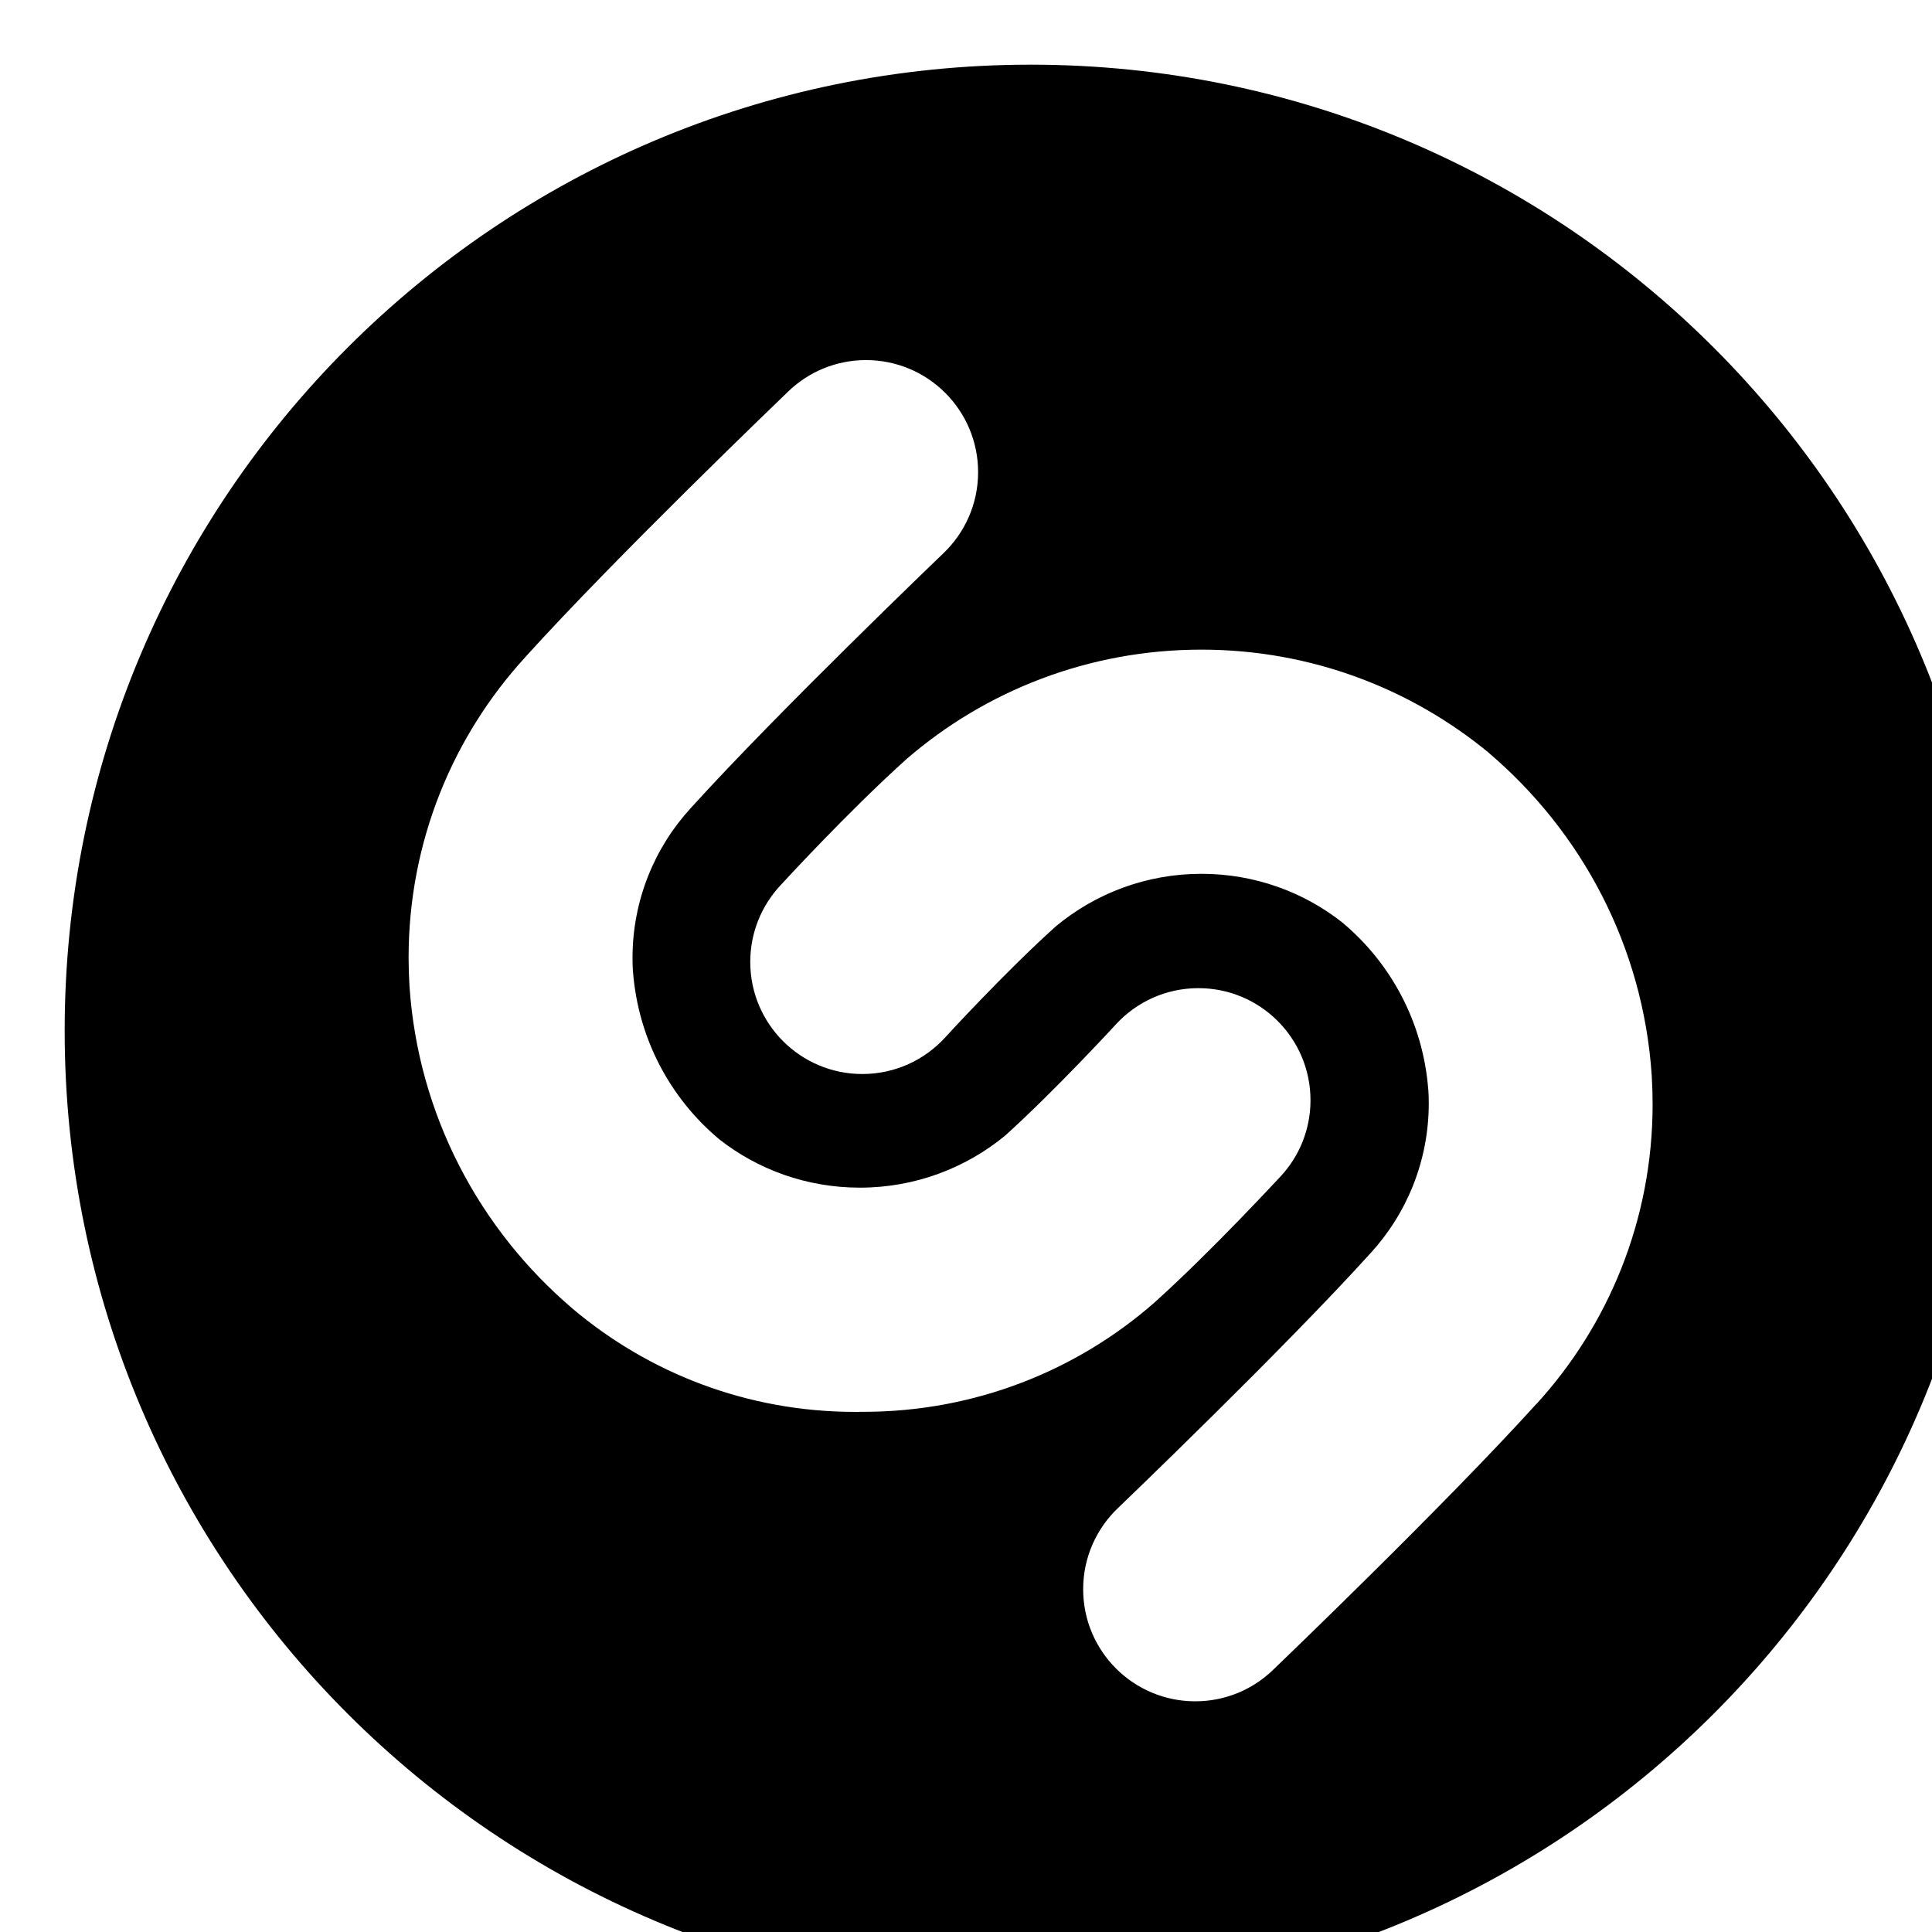
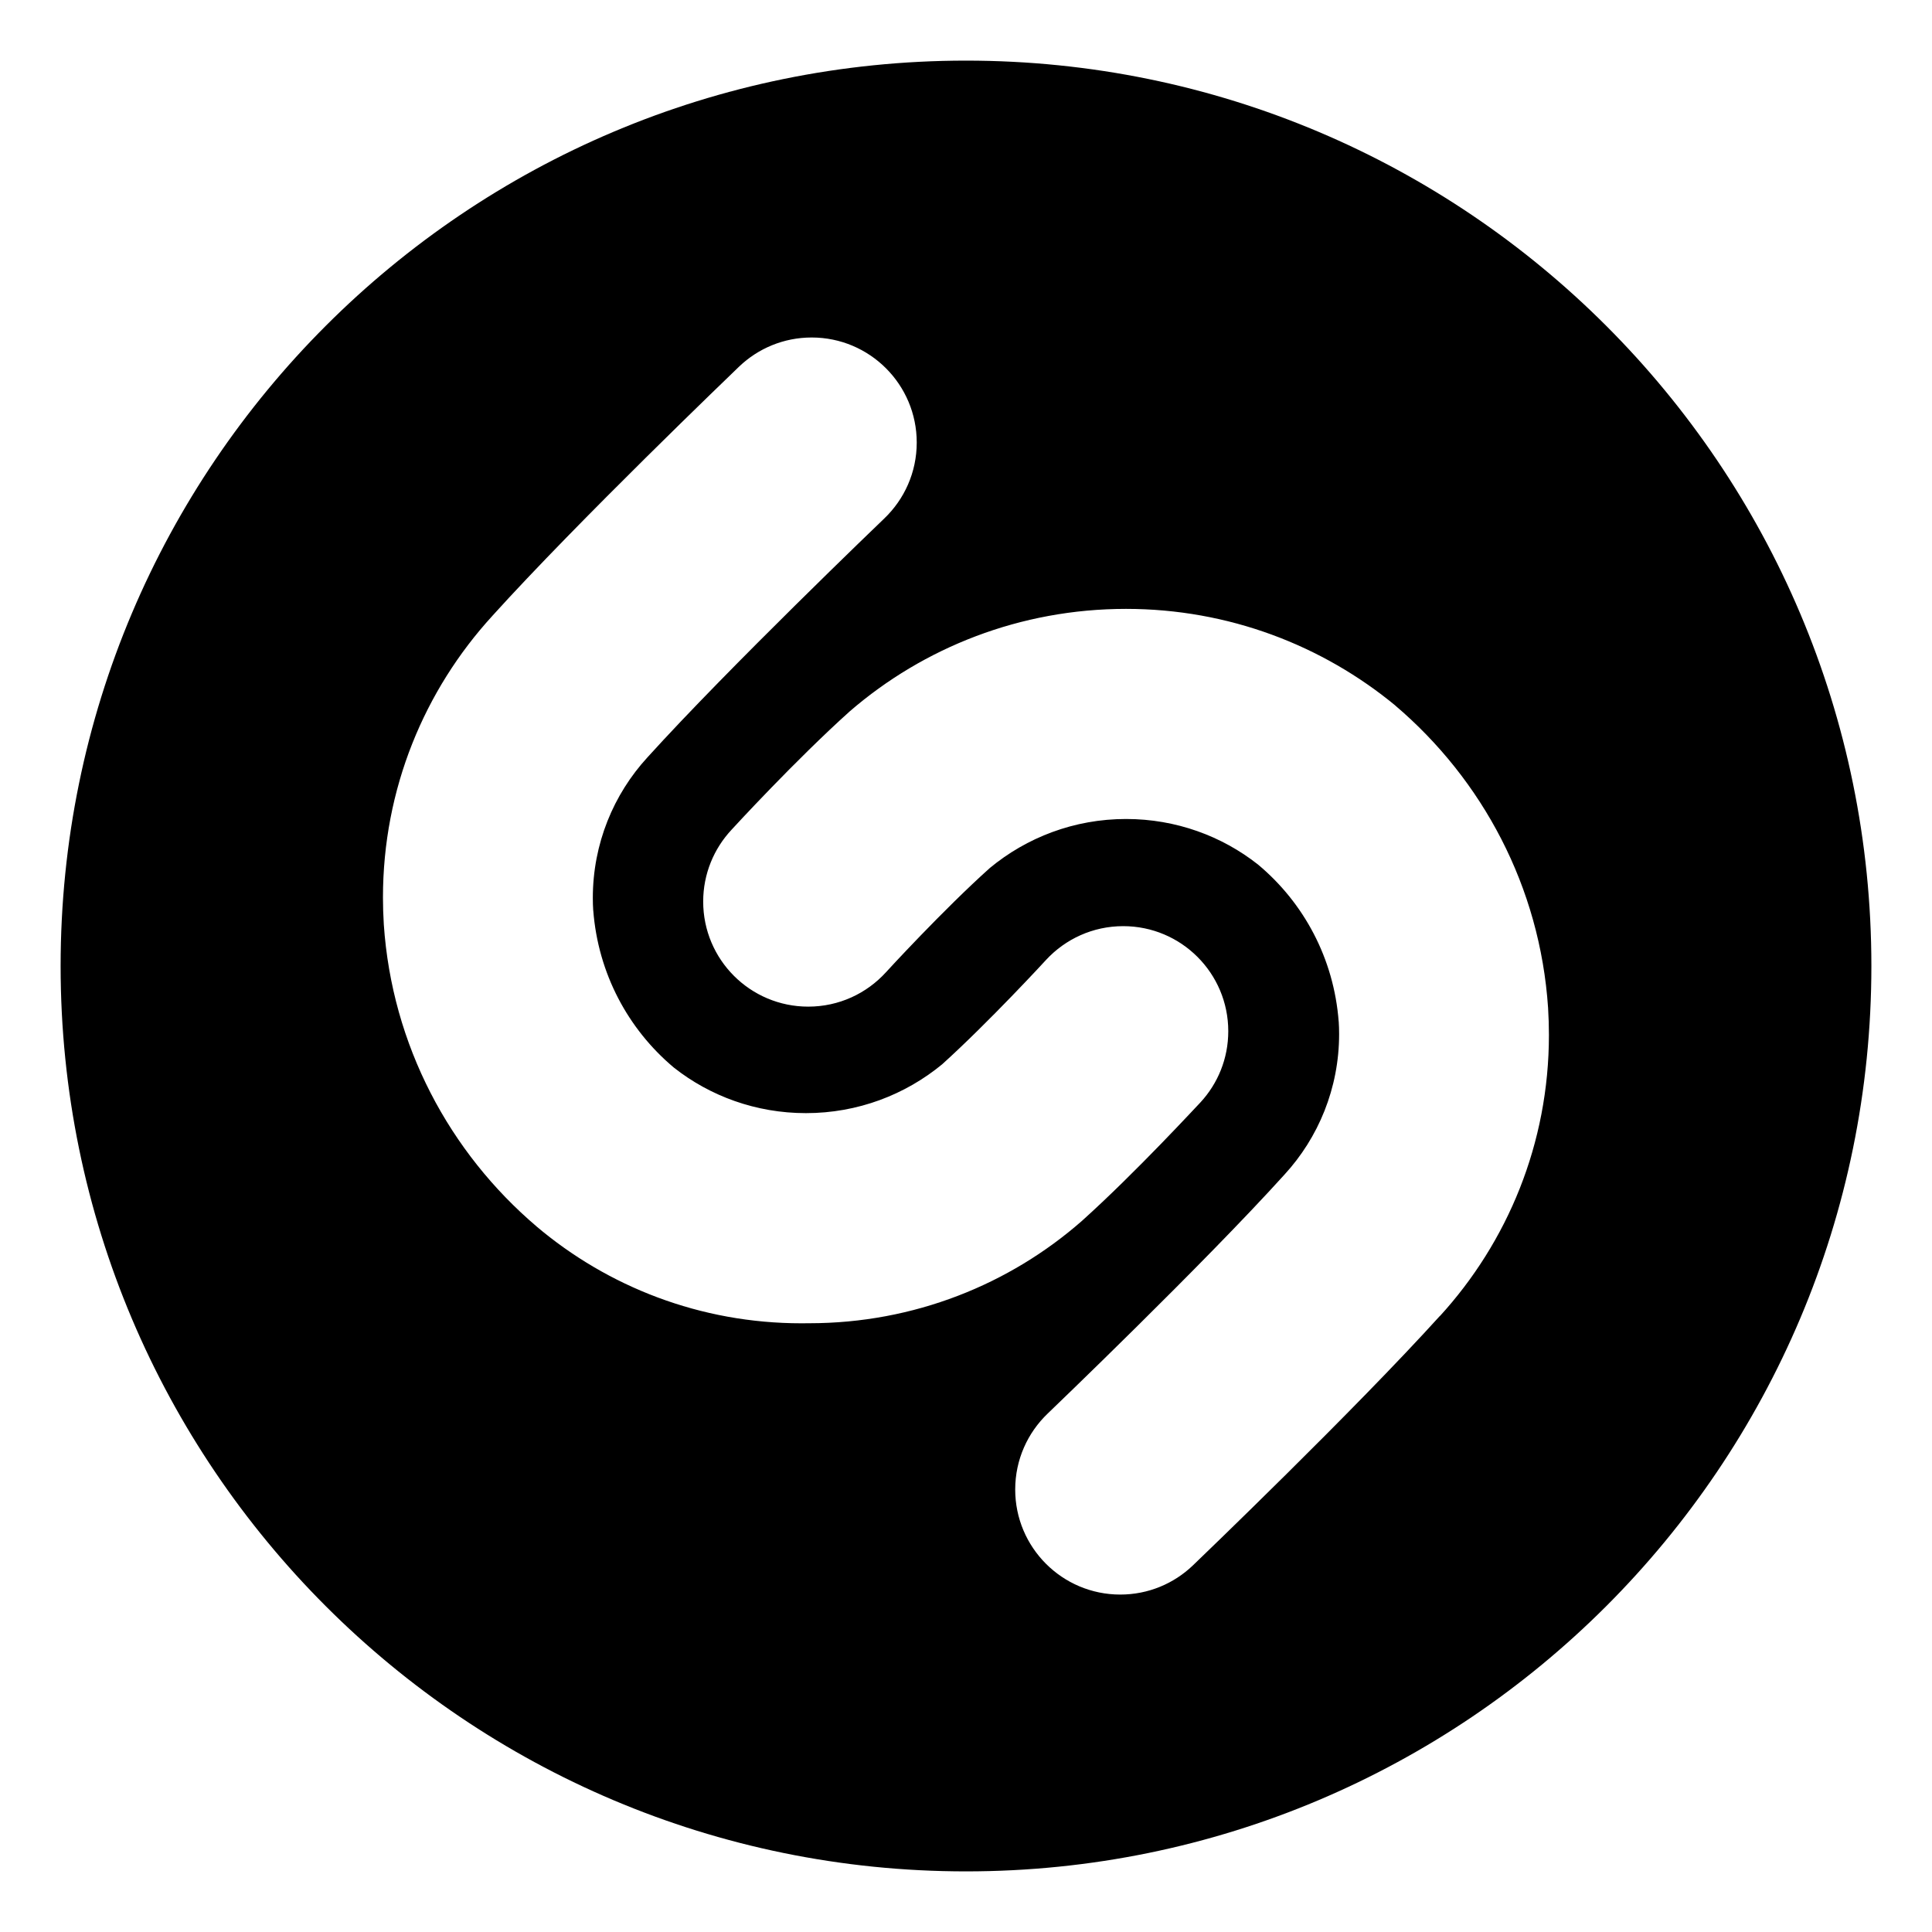
- <svg xmlns="http://www.w3.org/2000/svg" view-box="0 0 32 32" fill="currentColor">
+ <svg xmlns="http://www.w3.org/2000/svg" viewBox="0 0 32 32" fill="currentColor">
  <path d="M23.85 21.795c-1.428 1.577-3.985 4.030-4.094 4.135-0.312 0.298-0.735 0.481-1.201 0.481-0.961 0-1.74-0.779-1.74-1.74 0-0.495 0.207-0.942 0.539-1.259l0.001-0.001c0.026-0.025 2.578-2.471 3.92-3.956 0.561-0.611 0.905-1.43 0.905-2.328 0-0.072-0.002-0.144-0.007-0.214l0 0.010c-0.079-1.050-0.58-1.97-1.331-2.599l-0.006-0.005c-0.596-0.47-1.357-0.754-2.185-0.754-0.859 0-1.646 0.306-2.259 0.814l0.006-0.005c-0.776 0.695-1.716 1.72-1.724 1.73-0.319 0.35-0.777 0.569-1.287 0.569-0.961 0-1.74-0.779-1.74-1.74 0-0.459 0.178-0.877 0.468-1.188l-0.001 0.001c0.042-0.046 1.062-1.157 1.963-1.966 1.22-1.054 2.822-1.695 4.573-1.695 1.699 0 3.256 0.604 4.47 1.608l-0.012-0.009c1.448 1.231 2.399 3.007 2.533 5.008l0.001 0.022c0.008 0.128 0.013 0.277 0.013 0.428 0 1.796-0.686 3.433-1.81 4.661l0.005-0.005zM13.341 21.918c-0.020 0-0.044 0-0.067 0-1.675 0-3.208-0.605-4.393-1.609l0.010 0.008c-1.447-1.23-2.399-3.007-2.534-5.006l-0.001-0.022c-0.008-0.127-0.013-0.275-0.013-0.424 0-1.798 0.687-3.435 1.812-4.664l-0.005 0.005c1.427-1.578 3.985-4.030 4.093-4.135 0.312-0.298 0.735-0.481 1.201-0.481 0.961 0 1.74 0.779 1.74 1.74 0 0.495-0.207 0.942-0.539 1.259l-0.001 0.001c-0.026 0.025-2.576 2.469-3.92 3.954-0.561 0.611-0.905 1.43-0.905 2.329 0 0.072 0.002 0.143 0.007 0.214l-0-0.010c0.080 1.050 0.58 1.97 1.331 2.602l0.006 0.005c0.596 0.47 1.358 0.753 2.186 0.753 0.858 0 1.646-0.305 2.26-0.812l-0.006 0.005c0.774-0.699 1.715-1.721 1.724-1.732 0.319-0.344 0.773-0.558 1.277-0.558 0.961 0 1.74 0.779 1.74 1.74 0 0.455-0.174 0.868-0.46 1.178l0.001-0.001c-0.044 0.044-1.065 1.155-1.964 1.964-1.2 1.053-2.784 1.696-4.517 1.696-0.022 0-0.045-0-0.067-0l0.003 0zM16 1.004c0 0 0 0-0 0-8.282 0-14.996 6.714-14.996 14.996s6.714 14.996 14.996 14.996c8.282 0 14.996-6.714 14.996-14.996v0c-0-8.282-6.714-14.996-14.996-14.996v0z" />
</svg>
